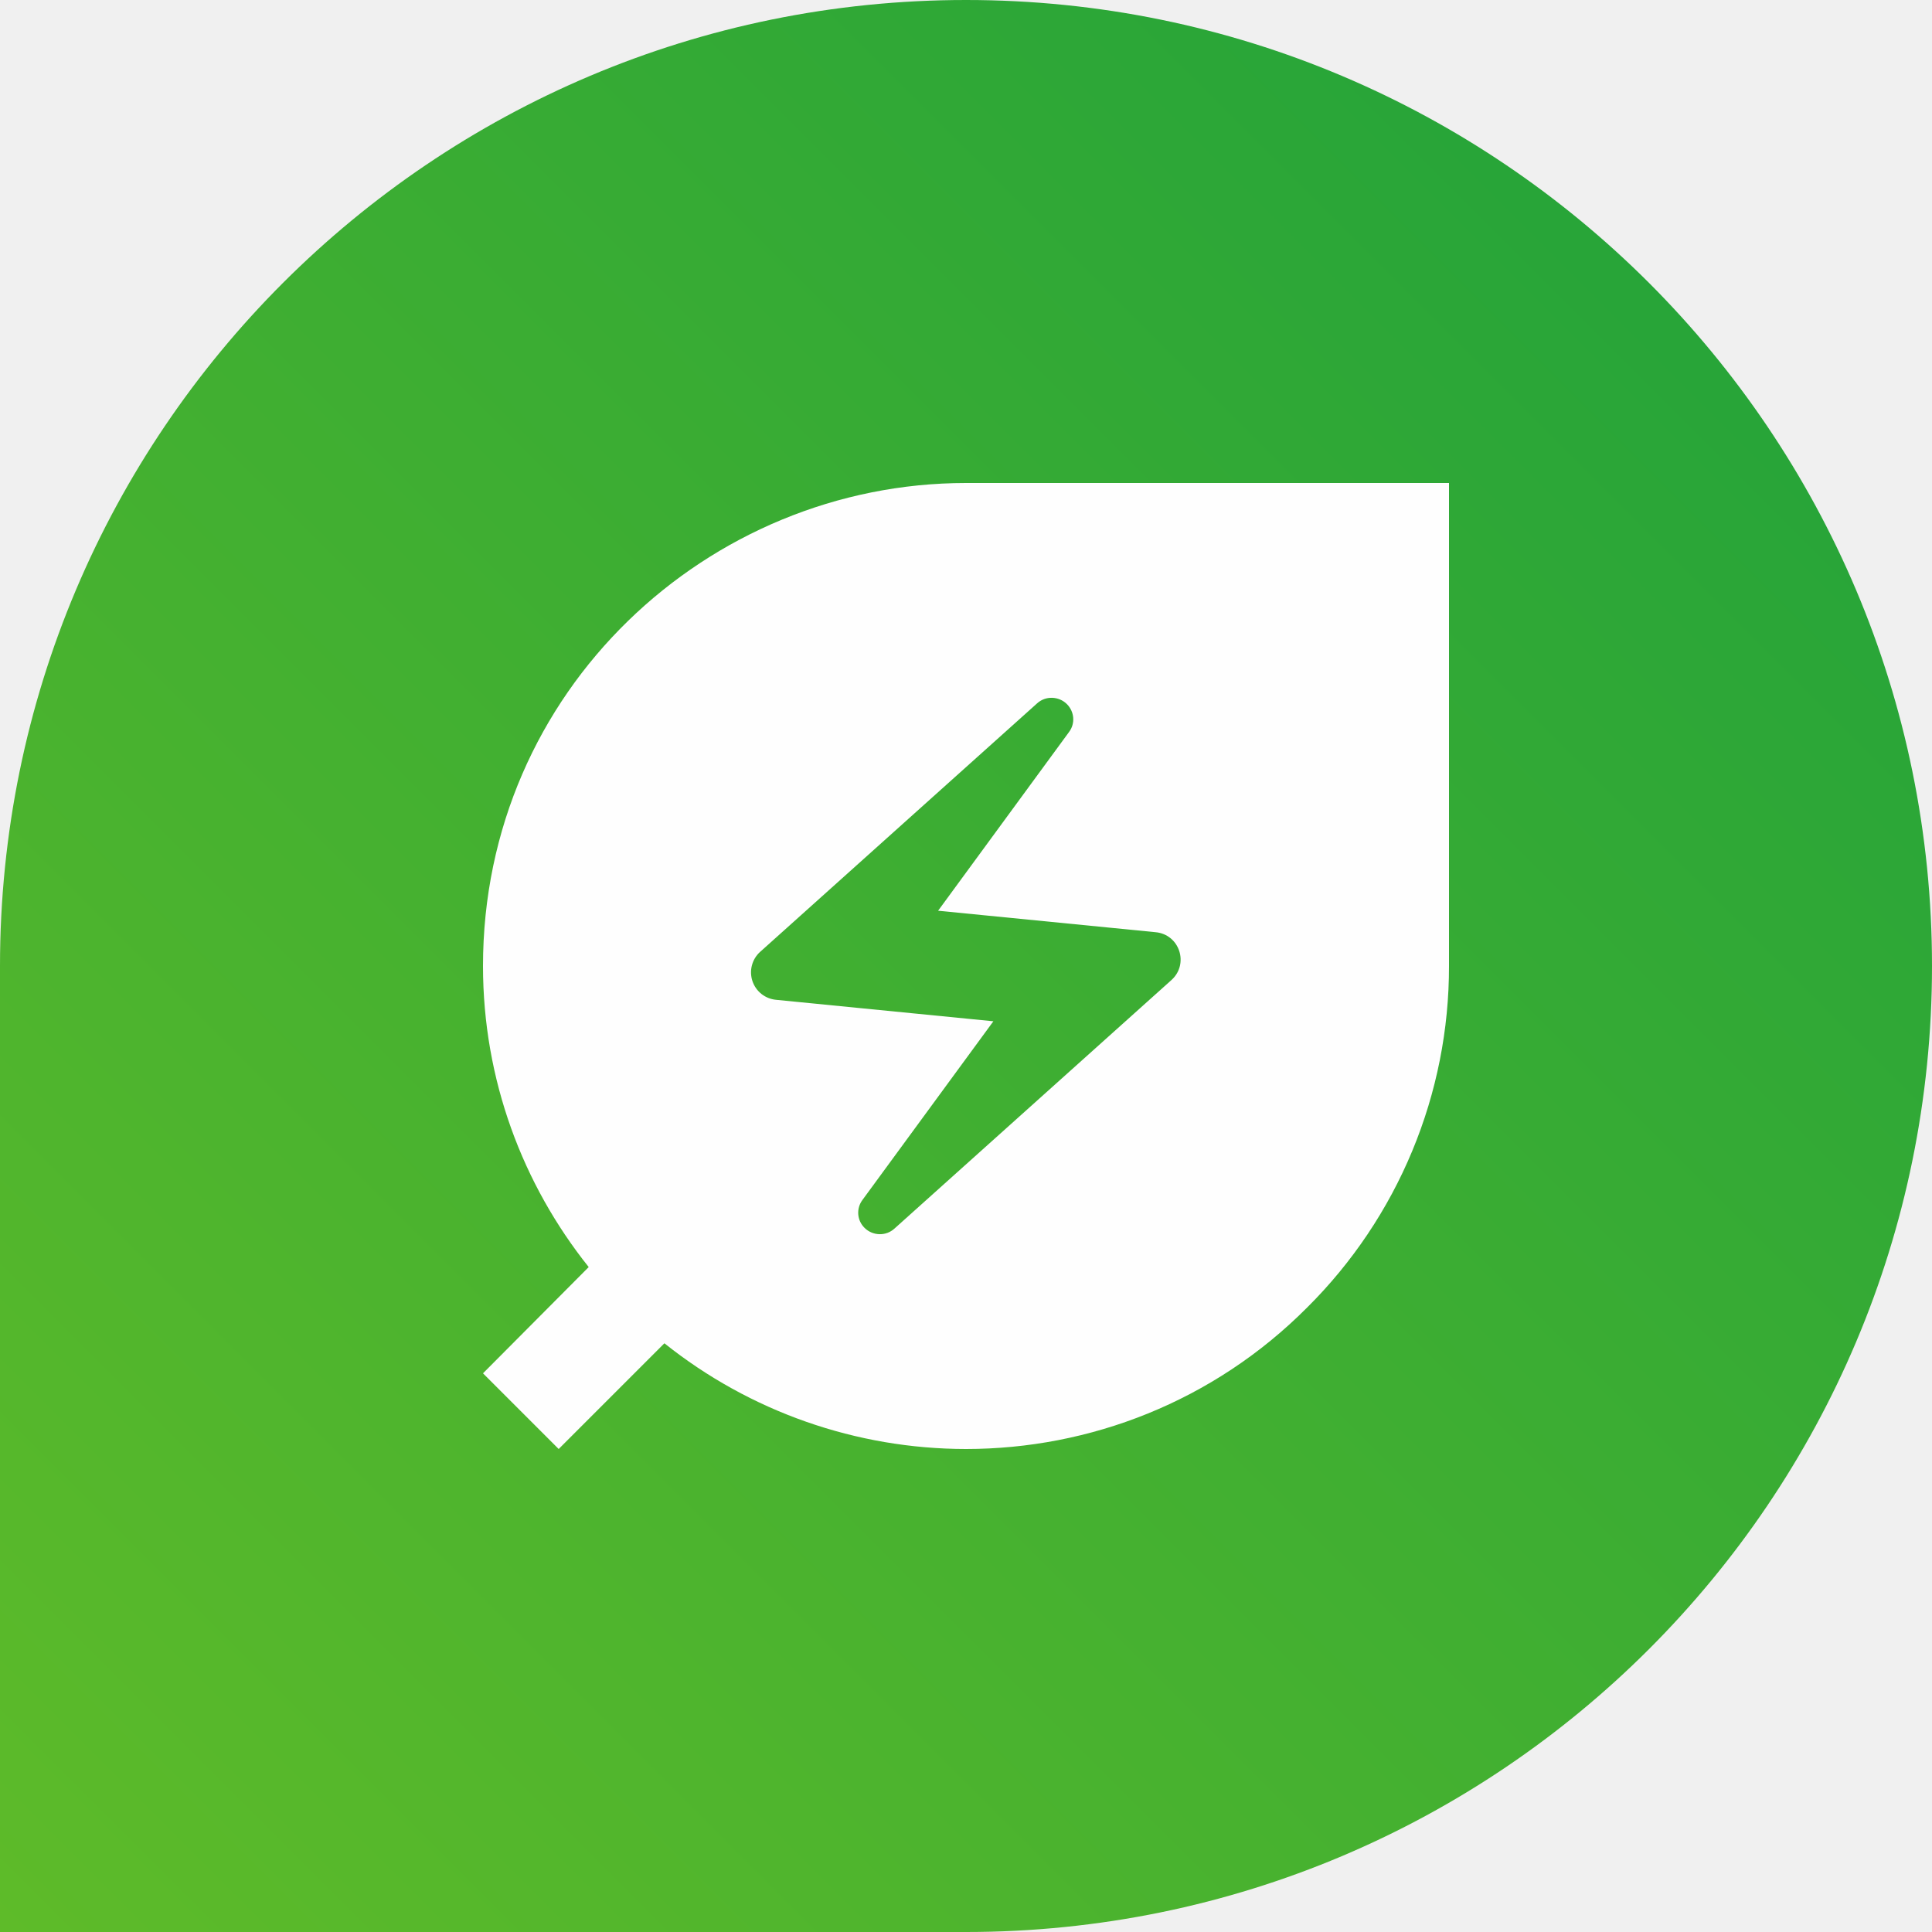
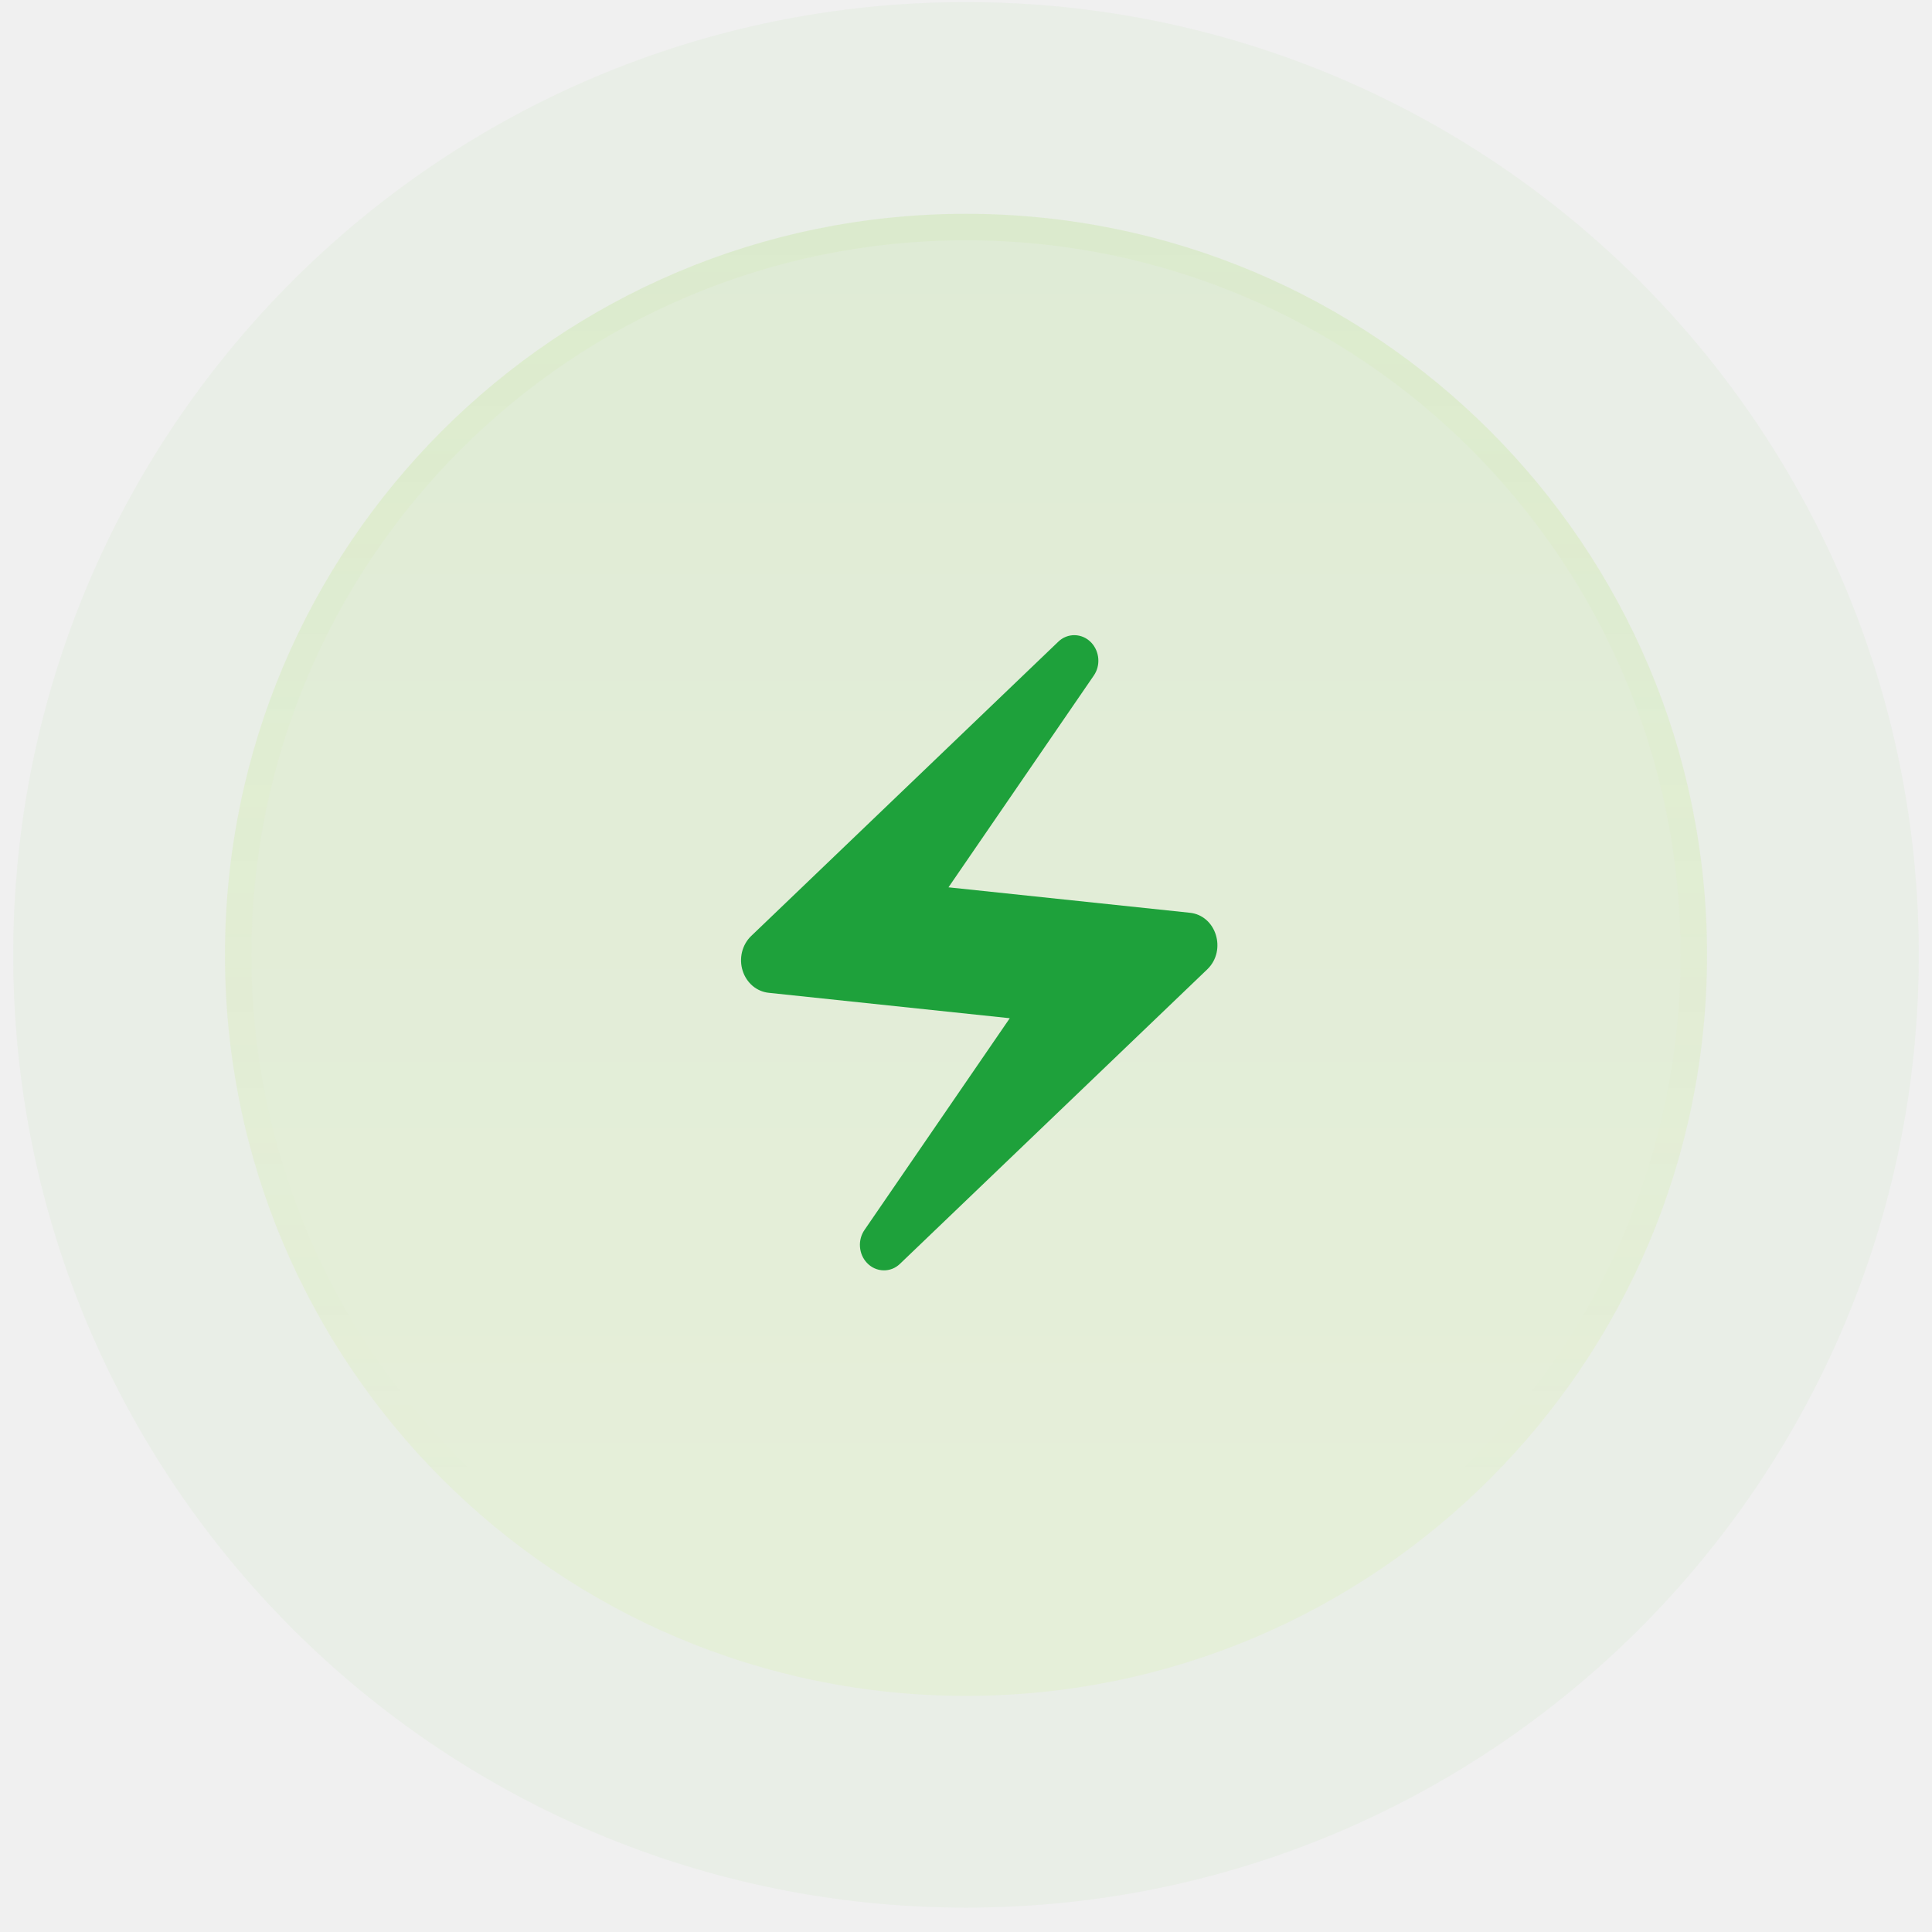
- <svg xmlns="http://www.w3.org/2000/svg" width="64" height="64" viewBox="0 0 64 64" fill="none">
-   <path d="M0 32C0 14.327 14.327 0 32 0C49.673 0 64 14.327 64 32C64 49.673 49.673 64 32 64H0V32Z" fill="url(#paint0_linear_19_3248)" />
-   <g clip-path="url(#clip0_19_3248)">
-     <path d="M32 16C23.467 16 16 22.862 16 32C16 35.769 17.316 39.236 19.502 41.973L16 45.493L18.507 48L22.009 44.498C24.846 46.764 28.369 47.998 32 48C36.089 48 40.196 46.435 43.307 43.307C44.797 41.825 45.979 40.063 46.784 38.123C47.59 36.182 48.003 34.101 48 32V16H32ZM38.809 32.462L29.636 40.693C29.351 40.96 28.907 40.942 28.64 40.675C28.518 40.556 28.444 40.397 28.431 40.227C28.418 40.057 28.467 39.888 28.569 39.751L32.907 33.831L25.707 33.12C25.531 33.103 25.363 33.036 25.225 32.927C25.086 32.817 24.983 32.669 24.926 32.502C24.87 32.335 24.863 32.154 24.907 31.983C24.951 31.812 25.043 31.657 25.173 31.538L34.347 23.307C34.631 23.04 35.075 23.058 35.342 23.324C35.591 23.573 35.627 23.964 35.413 24.249L31.076 30.169L38.276 30.88C39.075 30.951 39.395 31.929 38.809 32.462Z" fill="#FEFEFE" />
-   </g>
+ <svg xmlns="http://www.w3.org/2000/svg" width="73" height="73" viewBox="0 0 73 73" fill="none">
+   <rect x="0.5" y="0.079" width="72" height="72" rx="36" fill="#5EBB29" fill-opacity="0.05" />
+   <rect x="8.5" y="8.079" width="56" height="56" rx="28" fill="url(#paint0_linear_51_619)" fill-opacity="0.1" />
+   <rect x="9" y="8.579" width="55" height="55" rx="27.5" stroke="url(#paint1_linear_51_619)" stroke-opacity="0.2" />
+   <path d="M45.619 36.624L34.017 47.742C33.657 48.102 33.095 48.078 32.758 47.718C32.604 47.556 32.51 47.341 32.494 47.111C32.477 46.882 32.539 46.654 32.668 46.469L38.154 38.473L29.048 37.513C28.825 37.49 28.614 37.4 28.438 37.252C28.263 37.103 28.132 36.904 28.061 36.678C27.989 36.452 27.981 36.209 28.036 35.977C28.092 35.746 28.209 35.537 28.373 35.376L39.975 24.258C40.335 23.898 40.897 23.922 41.235 24.282C41.549 24.619 41.594 25.147 41.325 25.531L35.838 33.527L44.945 34.487C45.956 34.583 46.361 35.904 45.619 36.624Z" fill="#1EA13B" />
  <defs>
-     <linearGradient id="paint0_linear_19_3248" x1="0" y1="64" x2="64" y2="0" gradientUnits="userSpaceOnUse">
+     <linearGradient id="paint0_linear_51_619" x1="36.5" y1="-29.002" x2="36.5" y2="152.619" gradientUnits="userSpaceOnUse">
      <stop stop-color="#5EBB29" />
-       <stop offset="1" stop-color="#1EA13B" />
+       <stop offset="0.468" stop-color="#CAF662" />
    </linearGradient>
-     <clipPath id="clip0_19_3248">
-       <rect width="32" height="32" fill="white" transform="translate(16 16)" />
-     </clipPath>
+     <linearGradient id="paint1_linear_51_619" x1="36.5" y1="-89.165" x2="36.5" y2="114.781" gradientUnits="userSpaceOnUse">
+       <stop stop-color="#5EBB29" />
+       <stop offset="0.716" stop-color="#CAF662" stop-opacity="0" />
+     </linearGradient>
  </defs>
</svg>
